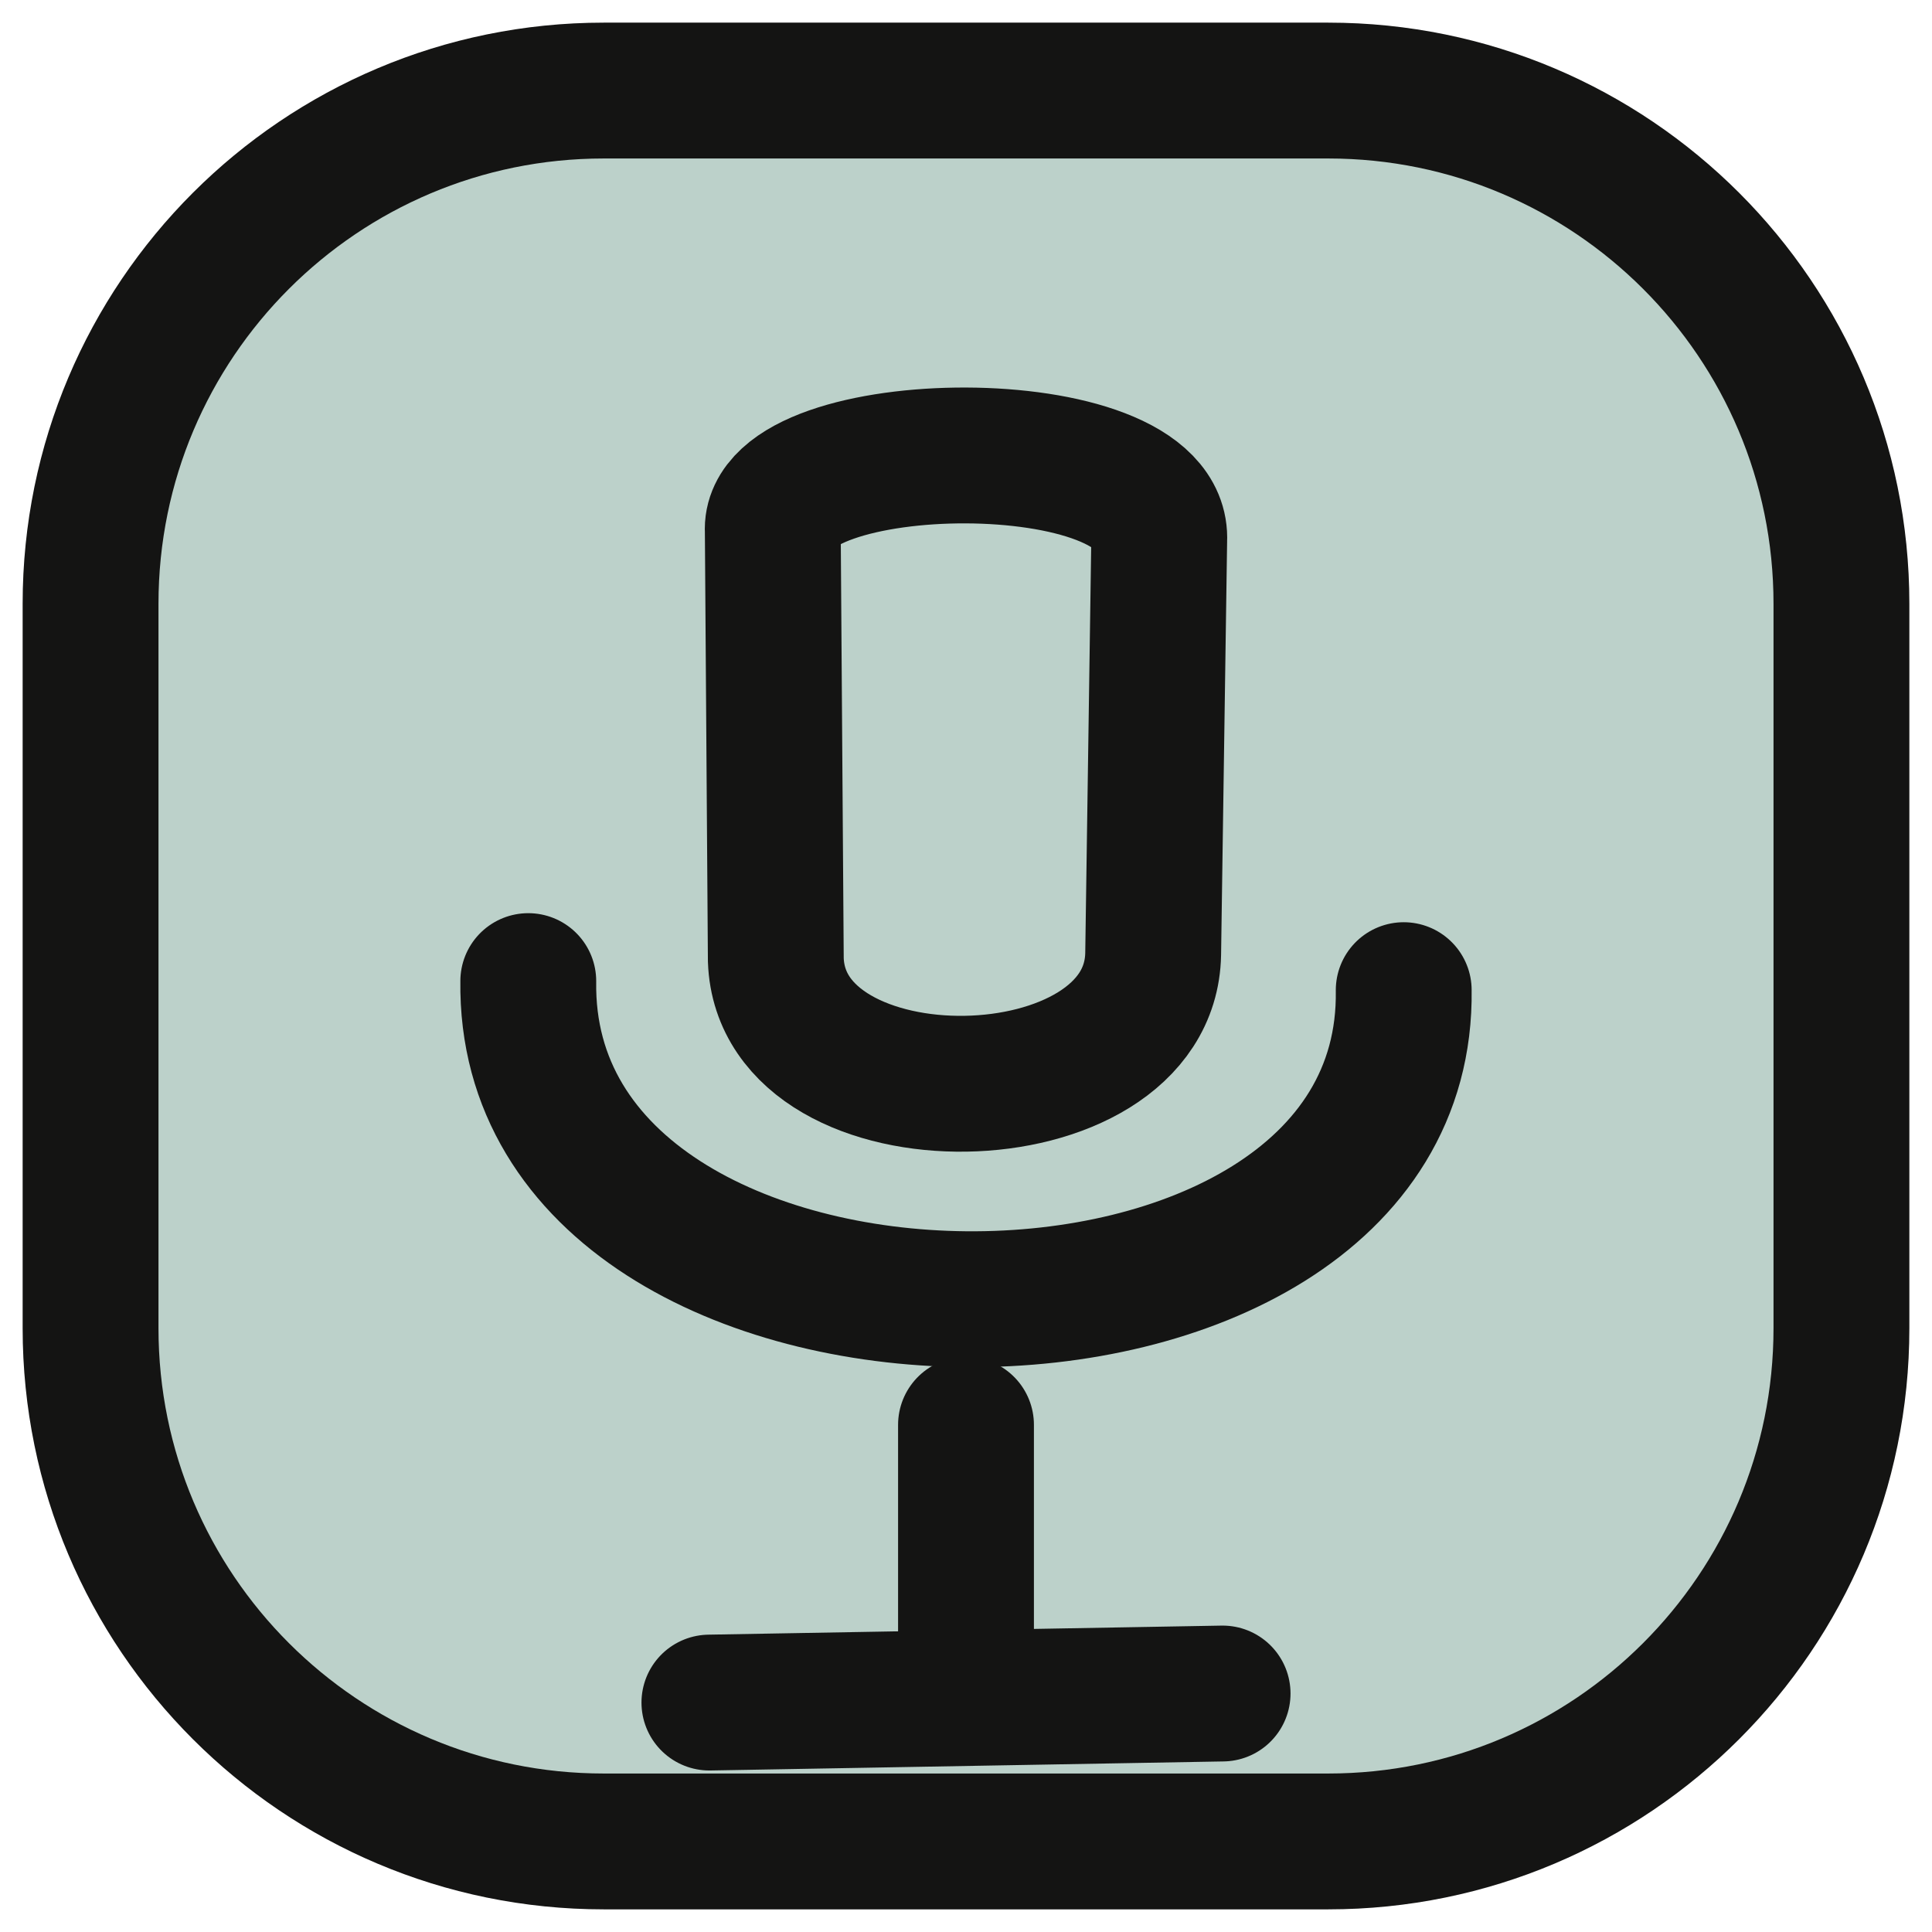
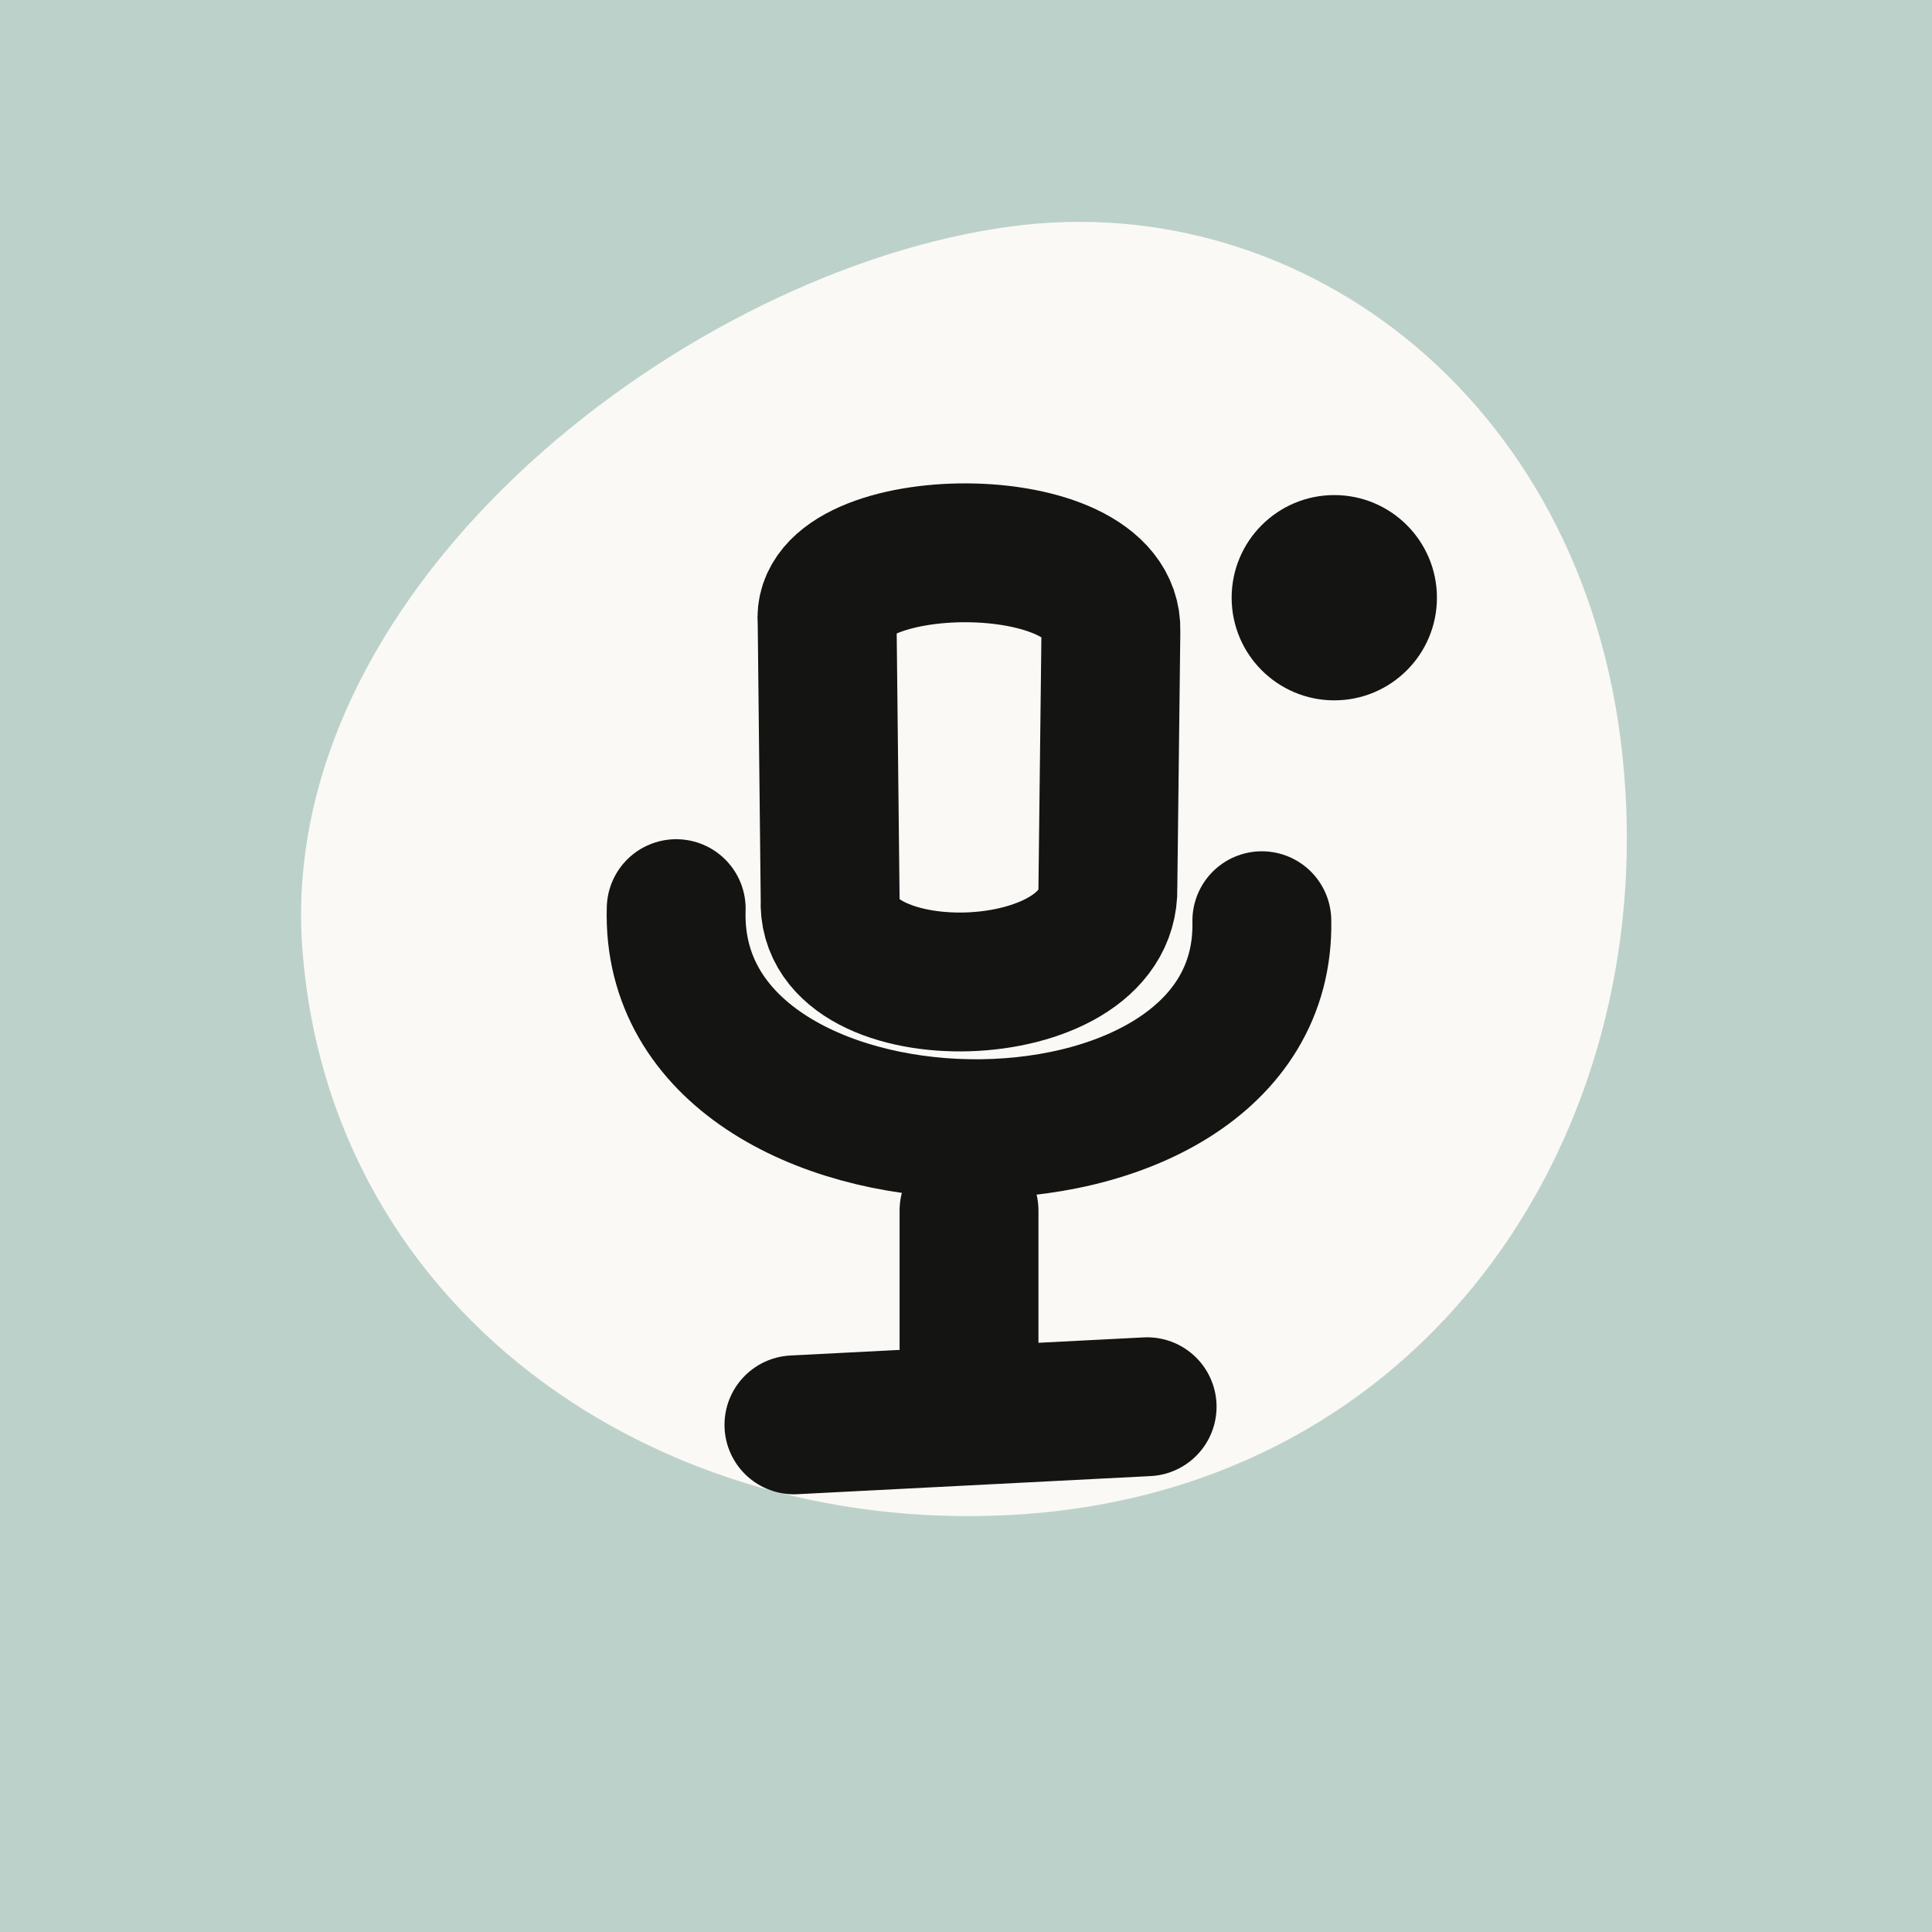
<svg xmlns="http://www.w3.org/2000/svg" viewBox="0 0 64 64">
-   <rect x="3" y="3" width="58" height="58" rx="17" fill="#BCD1CA" stroke="#141413" stroke-width="4.5" />
-   <g fill="none" stroke="#141413" stroke-width="4.5" stroke-linecap="round">
-     <path d="M25.6 17.6 C 25.4 14.3, 38.6 14.1, 38.4 17.9 L 38.2 31.6 C 38.1 37.2, 25.9 37.4, 25.7 31.8 Z" />
-     <path d="M17.5 32.5 C 17.3 46.4, 46.7 46.6, 46.5 32.8" />
-     <path d="M32 47.2 L 32 55" />
-     <path d="M23.5 56.4 L 40.5 56.1" />
+   <rect width="64" height="64" fill="#BCD1CA" />
+   <path fill="#FAF9F5" d="M33.5 7.5 C 43.2 6.2, 52.8 13.4, 53.8 25.6 C 54.8 37.4, 47.6 48.8, 34.6 50.1 C 22.3 51.3, 10.8 43.7, 10 31.2 C 9.3 19.2, 22.9 8.9, 33.5 7.5 Z" />
+   <g fill="none" stroke="#141413" stroke-width="4.6" stroke-linecap="round">
+     <path d="M27.4 20.6 C 27.1 17.6, 36.9 17.4, 36.8 20.9 L 36.7 29.4 C 36.8 33.4, 27.3 33.6, 27.5 29.8 Z" />
+     <path d="M22.4 30.1 C 22.1 39.6, 42 39.9, 41.8 30.5" />
+     <path d="M32.1 40.1 L 32.1 45.4" />
+     <path d="M26.3 47.2 L 38 46.6" />
  </g>
+   <circle cx="44.2" cy="19.8" r="3.4" fill="#141413" />
</svg>
